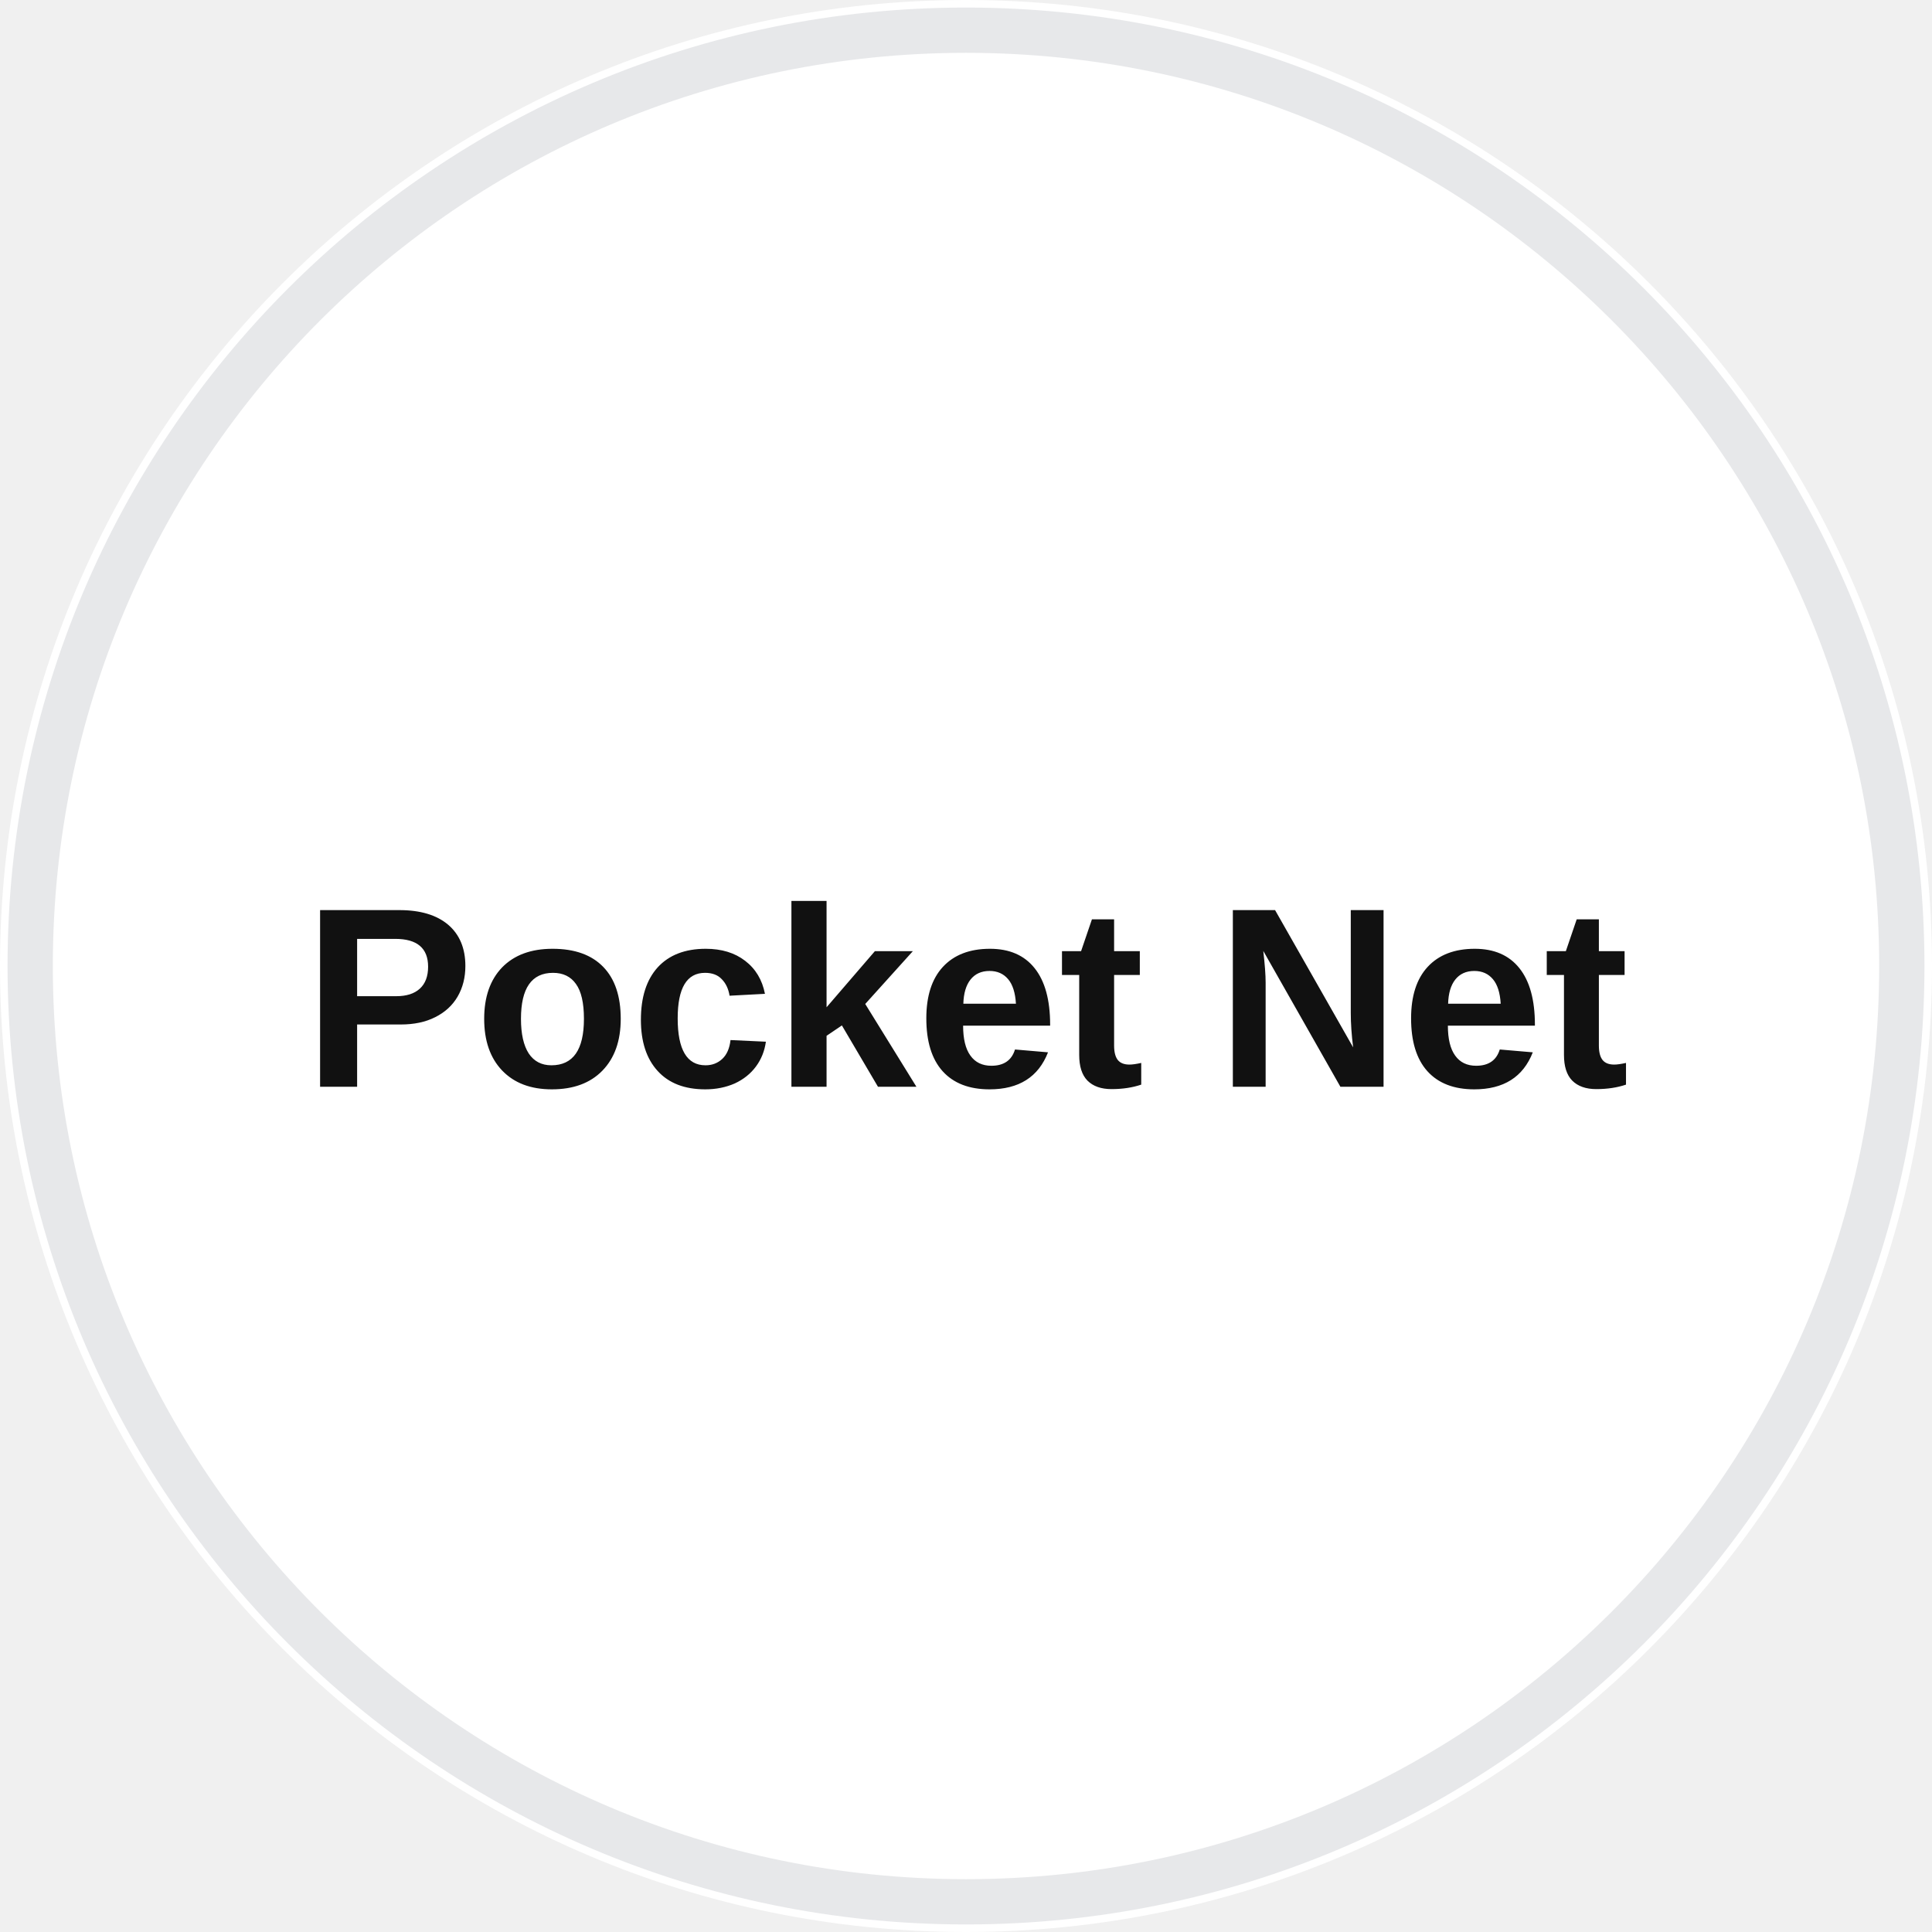
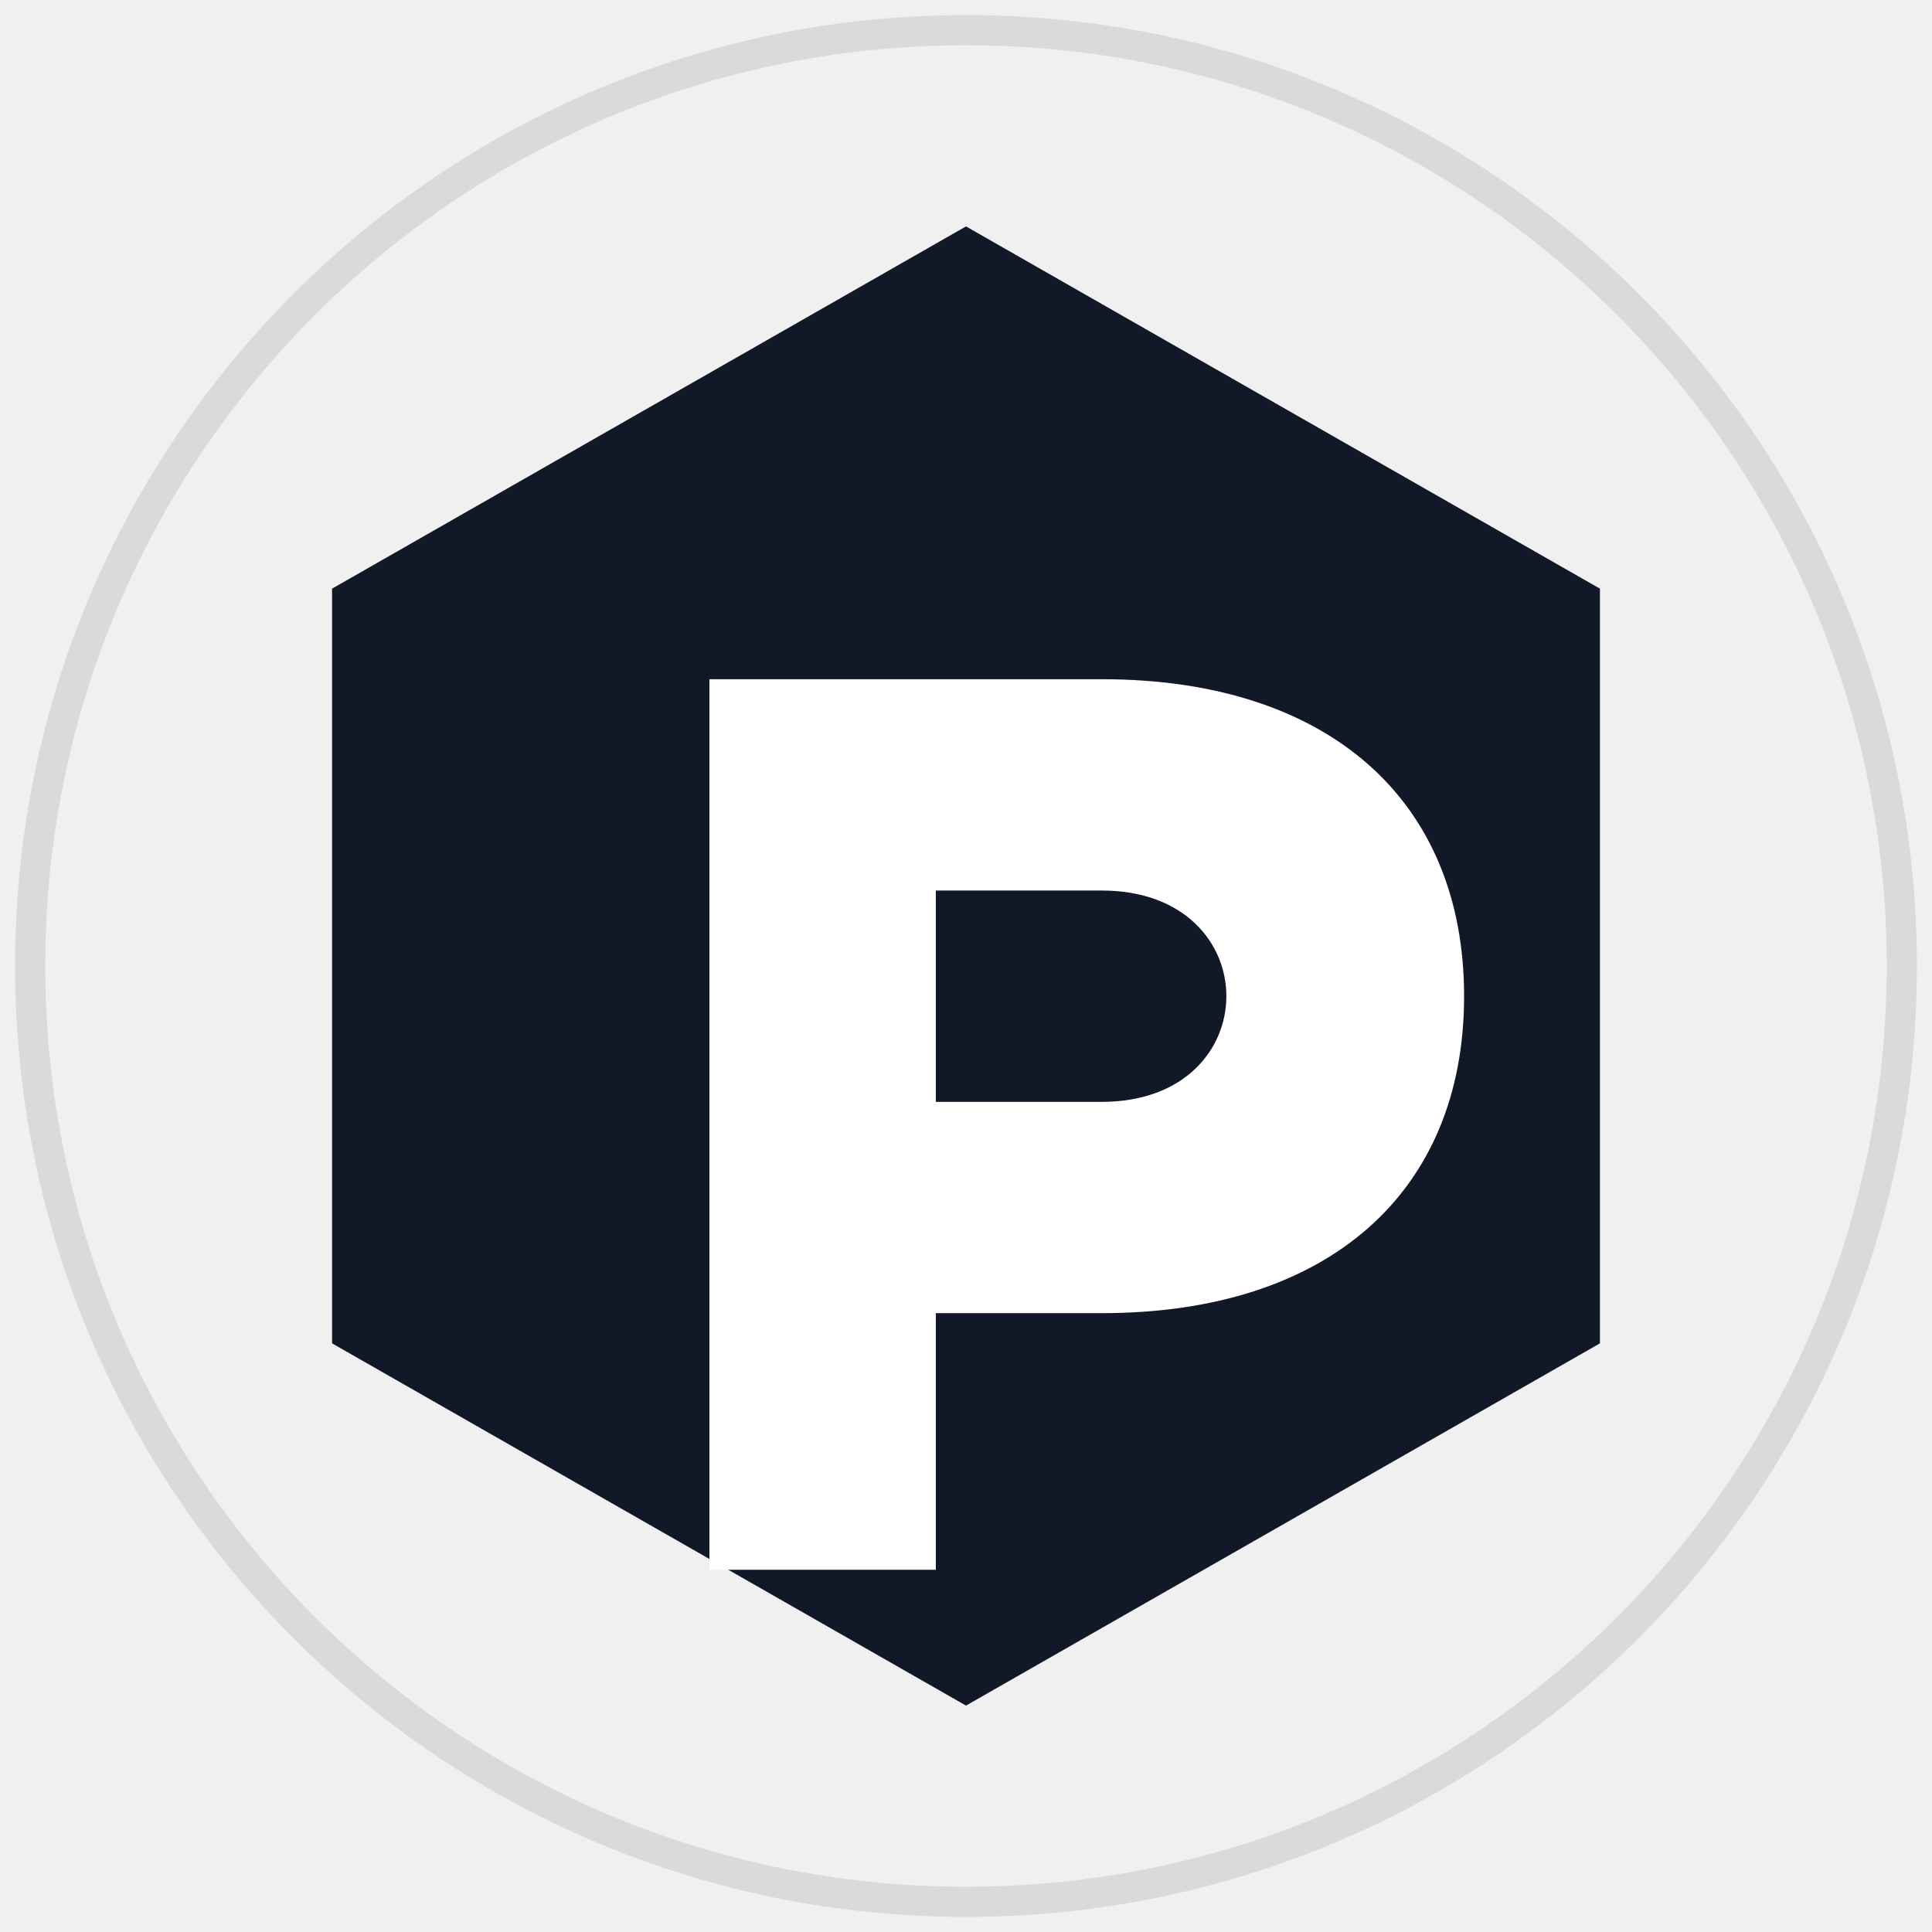
<svg xmlns="http://www.w3.org/2000/svg" width="256" height="256" viewBox="0 0 128 128" role="img" aria-label="Pocket Network logo">
-   <rect width="128" height="128" rx="64" fill="white" />
-   <circle cx="64" cy="64" r="62" fill="none" stroke="rgba(15,23,42,.10)" stroke-width="3" />
-   <text x="64" y="72" text-anchor="middle" font-family="Arial Black, Arial" font-size="17" font-weight="900" fill="#111111">Pocket Net</text>
+   <circle cx="64" cy="64" r="62" fill="none" stroke="rgba(15,23,42,.10)" stroke-width="2" />
+   <path d="M64 15 106 39v50l-42 24-42-24V39Z" fill="#111827" />
+   <path d="M47 45h26c15 0 24 8 24 21s-9 21-24 21H62v17H47Zm15 14v14h11c11 0 11-14 0-14Z" fill="#fff" />
</svg>
